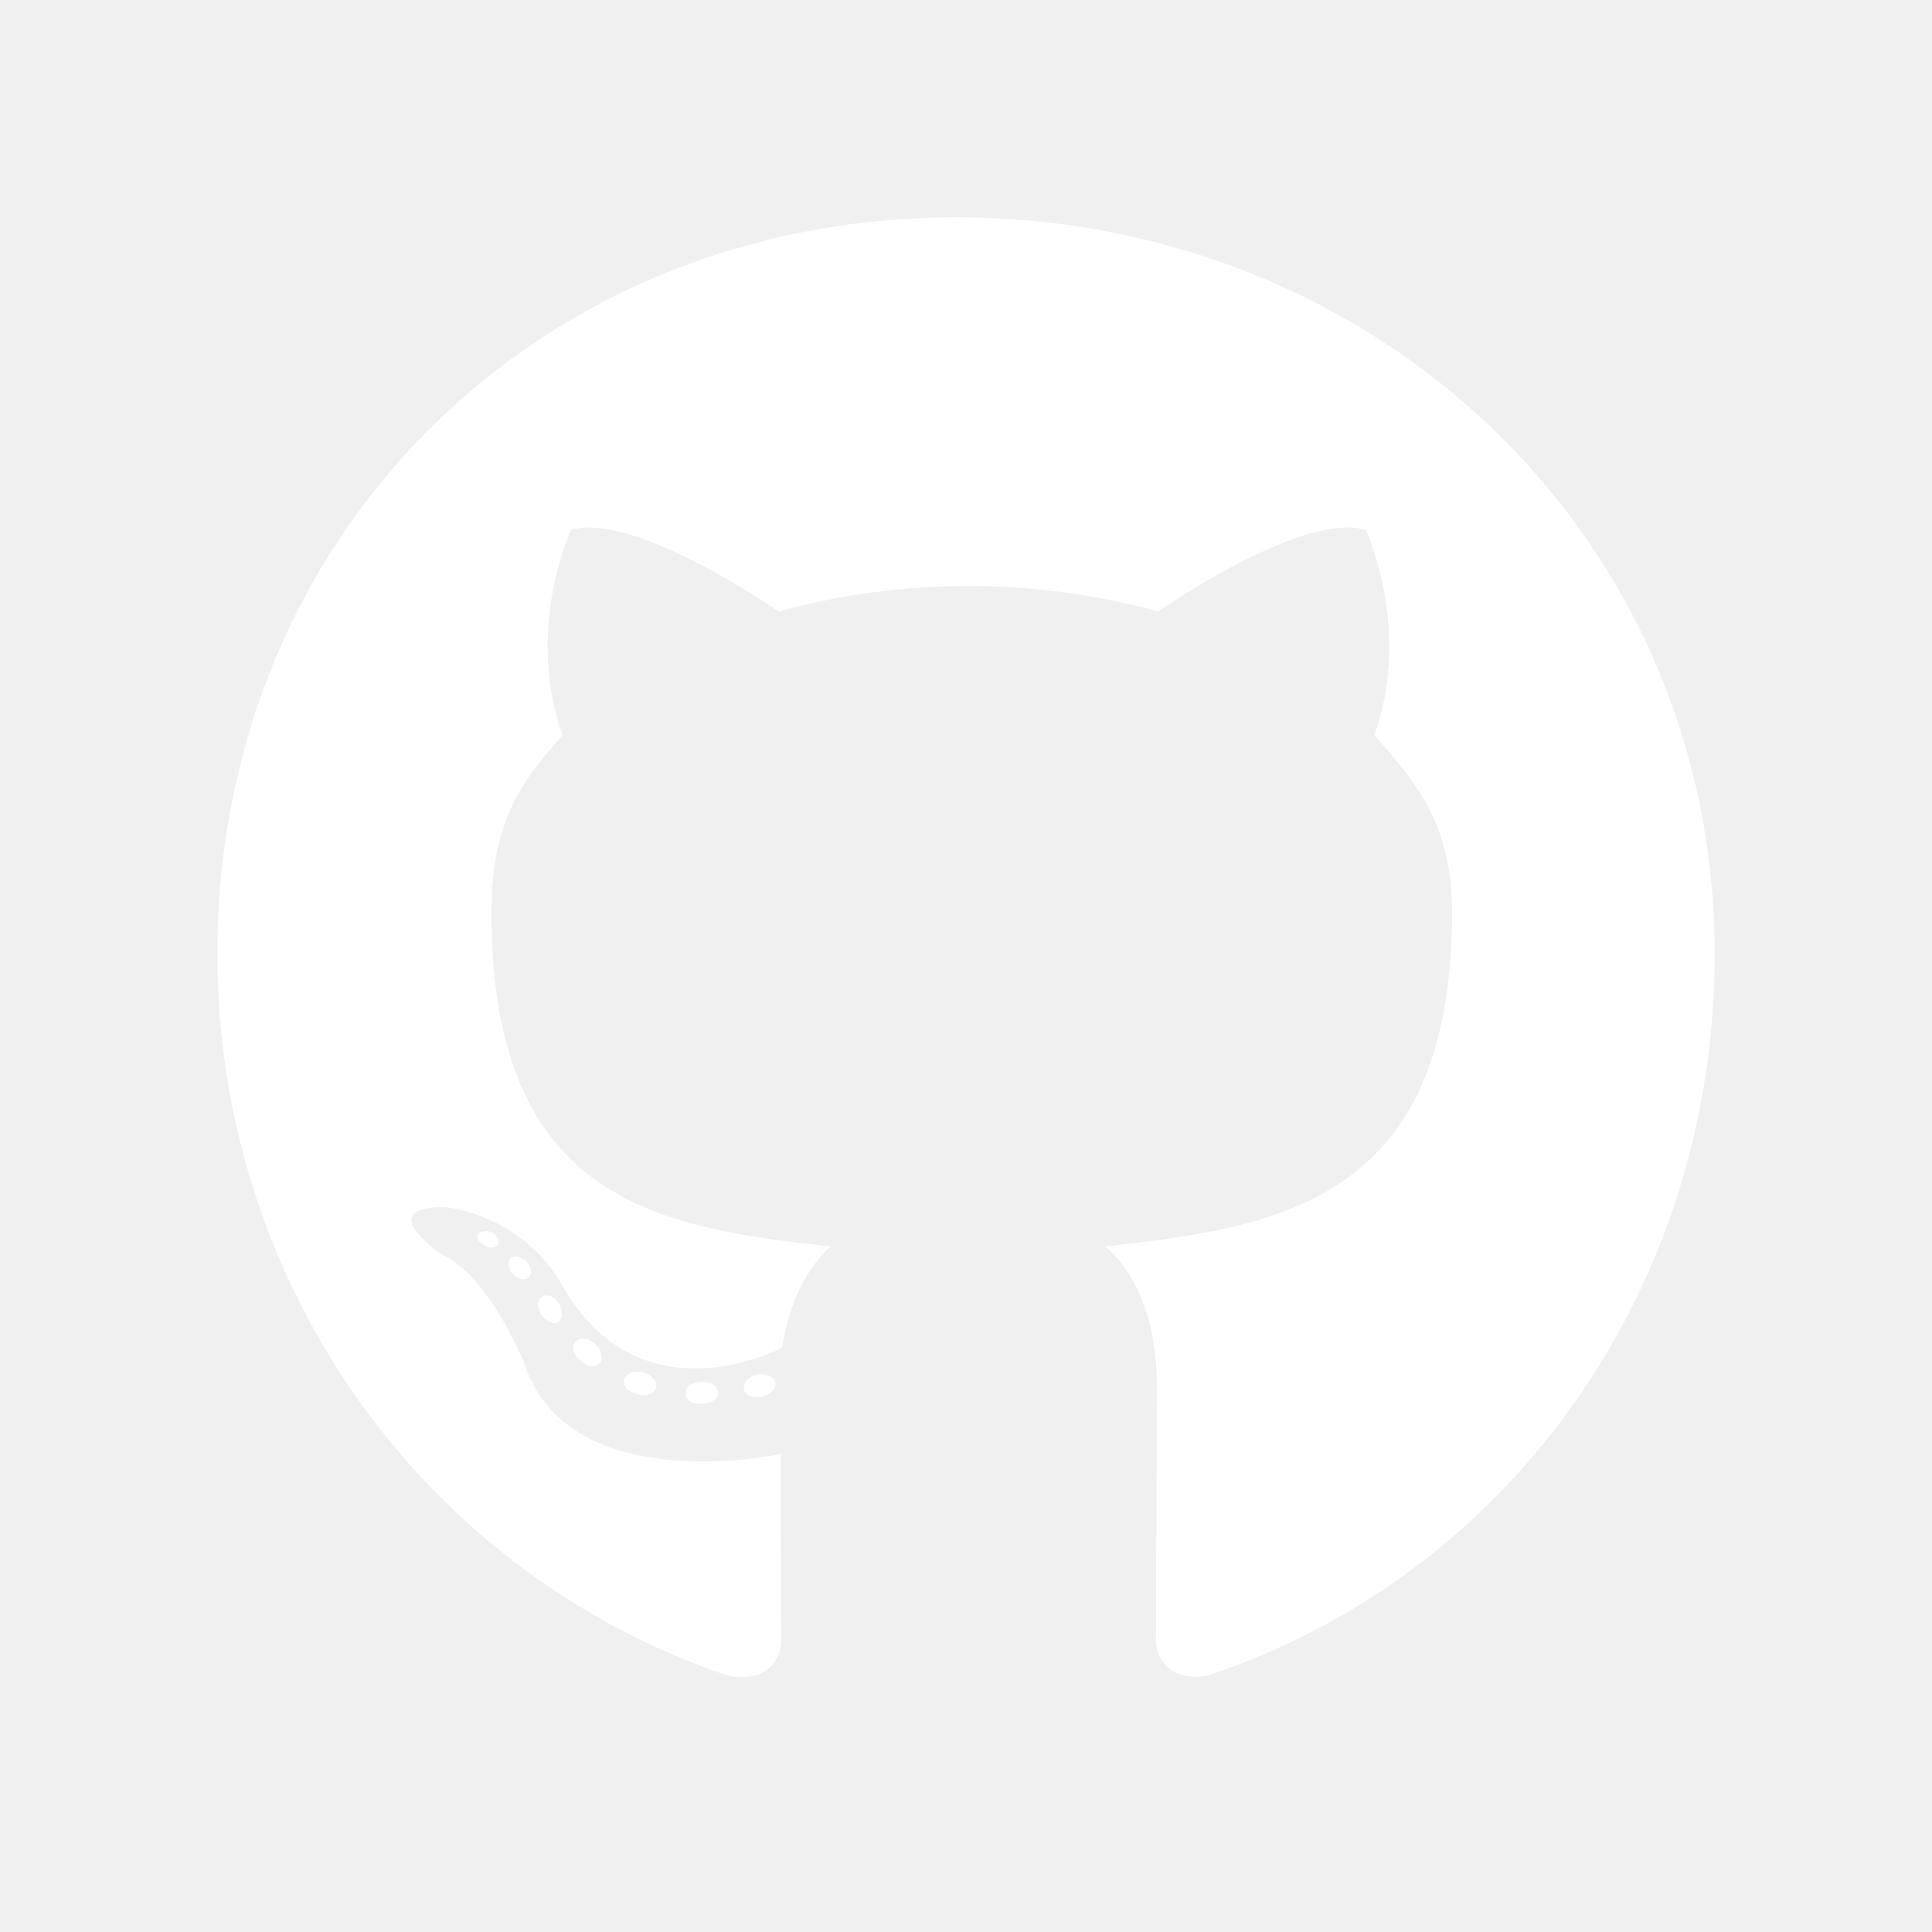
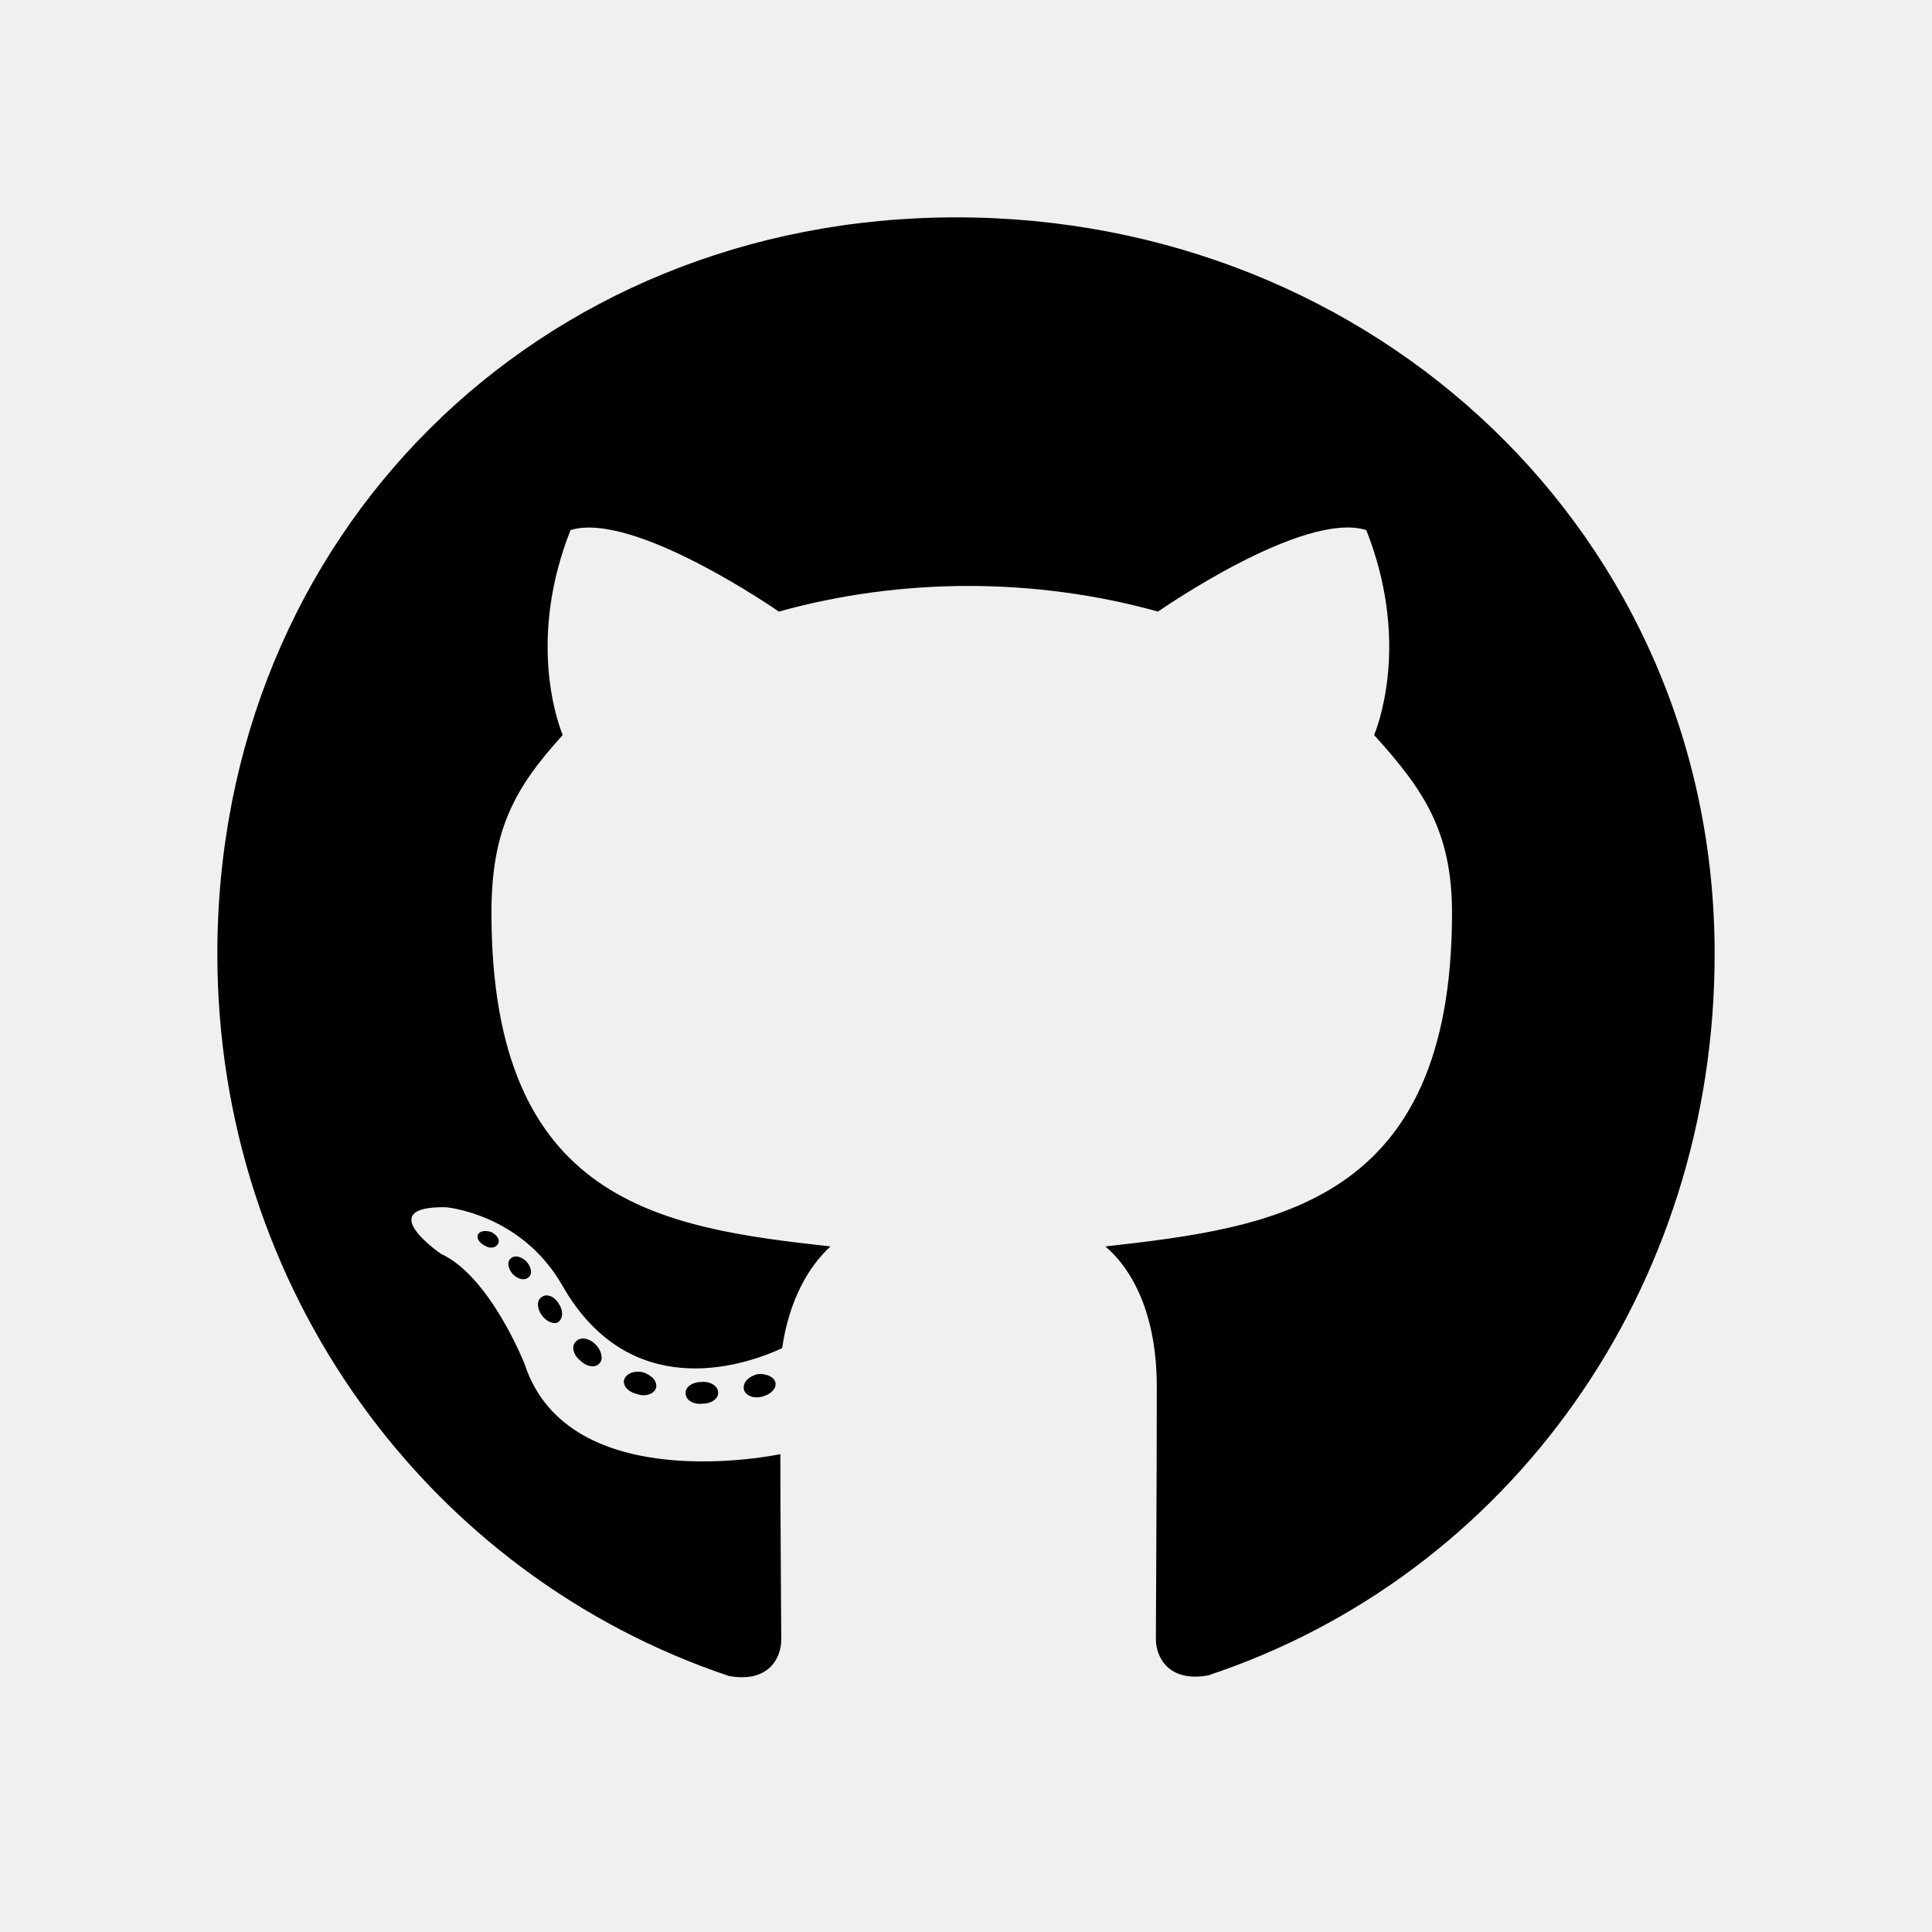
<svg xmlns="http://www.w3.org/2000/svg" viewBox="0 0 640 640">
-   <path fill="#ffffff" d="M237.9 461.4C237.9 463.4 235.6 465 232.7 465C229.4 465.3 227.1 463.7 227.1 461.4C227.1 459.4 229.4 457.8 232.3 457.8C235.3 457.5 237.9 459.1 237.9 461.4zM206.8 456.9C206.1 458.9 208.1 461.2 211.1 461.8C213.7 462.8 216.7 461.8 217.3 459.8C217.9 457.8 216 455.5 213 454.6C210.4 453.9 207.5 454.9 206.8 456.9zM251 455.2C248.1 455.9 246.1 457.8 246.4 460.1C246.7 462.1 249.3 463.4 252.3 462.7C255.2 462 257.2 460.1 256.9 458.1C256.6 456.2 253.9 454.9 251 455.2zM316.8 72C178.1 72 72 177.3 72 316C72 426.9 141.8 521.8 241.5 555.2C254.3 557.5 258.8 549.6 258.8 543.1C258.8 536.9 258.5 502.7 258.5 481.7C258.5 481.7 188.5 496.7 173.8 451.9C173.8 451.9 162.4 422.8 146 415.3C146 415.3 123.1 399.6 147.6 399.9C147.6 399.9 172.5 401.9 186.2 425.7C208.1 464.3 244.8 453.2 259.1 446.6C261.4 430.6 267.9 419.5 275.1 412.9C219.2 406.7 162.8 398.6 162.8 302.4C162.8 274.9 170.4 261.1 186.4 243.5C183.8 237 175.3 210.2 189 175.6C209.9 169.1 258 202.6 258 202.6C278 197 299.5 194.1 320.8 194.1C342.1 194.1 363.6 197 383.6 202.6C383.6 202.6 431.7 169 452.6 175.6C466.3 210.3 457.8 237 455.2 243.5C471.2 261.2 481 275 481 302.4C481 398.9 422.1 406.6 366.2 412.9C375.4 420.8 383.2 435.8 383.2 459.3C383.2 493 382.9 534.7 382.9 542.9C382.9 549.4 387.5 557.3 400.2 555C500.2 521.8 568 426.9 568 316C568 177.3 455.5 72 316.8 72zM169.2 416.9C167.9 417.9 168.2 420.2 169.9 422.1C171.5 423.7 173.8 424.4 175.1 423.1C176.4 422.1 176.1 419.8 174.4 417.9C172.8 416.3 170.5 415.6 169.2 416.9zM158.4 408.8C157.7 410.1 158.7 411.7 160.7 412.7C162.3 413.7 164.3 413.4 165 412C165.7 410.7 164.7 409.1 162.7 408.1C160.7 407.5 159.1 407.8 158.4 408.8zM190.8 444.4C189.2 445.7 189.8 448.7 192.1 450.6C194.4 452.9 197.3 453.2 198.6 451.6C199.9 450.3 199.3 447.3 197.3 445.4C195.1 443.1 192.1 442.8 190.8 444.4zM179.4 429.7C177.8 430.7 177.8 433.3 179.4 435.6C181 437.9 183.7 438.9 185 437.9C186.6 436.6 186.6 434 185 431.7C183.6 429.4 181 428.4 179.4 429.7z" />
+   <path d="M237.9 461.4C237.9 463.4 235.6 465 232.7 465C229.4 465.3 227.1 463.7 227.1 461.4C227.1 459.4 229.4 457.8 232.3 457.8C235.3 457.5 237.9 459.1 237.9 461.4zM206.8 456.9C206.1 458.9 208.1 461.2 211.1 461.8C213.7 462.8 216.7 461.8 217.3 459.8C217.9 457.8 216 455.5 213 454.6C210.4 453.9 207.5 454.9 206.8 456.9zM251 455.2C248.1 455.9 246.1 457.8 246.4 460.1C246.7 462.1 249.3 463.4 252.3 462.7C255.2 462 257.2 460.1 256.9 458.1C256.6 456.2 253.9 454.9 251 455.2zM316.8 72C178.1 72 72 177.3 72 316C72 426.9 141.8 521.8 241.5 555.2C254.3 557.5 258.8 549.6 258.8 543.1C258.8 536.9 258.5 502.7 258.5 481.7C258.5 481.7 188.5 496.7 173.8 451.9C173.8 451.9 162.4 422.8 146 415.3C146 415.3 123.1 399.6 147.6 399.9C147.6 399.9 172.5 401.9 186.2 425.7C208.1 464.3 244.8 453.2 259.1 446.6C261.4 430.6 267.9 419.5 275.1 412.9C219.2 406.7 162.8 398.6 162.8 302.4C162.8 274.9 170.4 261.1 186.4 243.5C183.8 237 175.3 210.2 189 175.6C209.9 169.1 258 202.6 258 202.6C278 197 299.5 194.1 320.8 194.1C342.1 194.1 363.6 197 383.6 202.6C383.6 202.6 431.7 169 452.6 175.6C466.3 210.3 457.8 237 455.2 243.5C471.2 261.2 481 275 481 302.4C481 398.9 422.1 406.6 366.2 412.9C375.4 420.8 383.2 435.8 383.2 459.3C383.2 493 382.9 534.7 382.9 542.9C382.9 549.4 387.5 557.3 400.2 555C500.2 521.8 568 426.9 568 316C568 177.3 455.5 72 316.8 72zM169.2 416.9C167.9 417.9 168.2 420.2 169.9 422.1C171.5 423.7 173.8 424.4 175.1 423.1C176.4 422.1 176.1 419.8 174.4 417.9C172.8 416.3 170.5 415.6 169.2 416.9zM158.4 408.8C157.7 410.1 158.7 411.7 160.7 412.7C162.3 413.7 164.3 413.4 165 412C165.7 410.7 164.7 409.1 162.7 408.1C160.7 407.5 159.1 407.8 158.4 408.8zM190.8 444.4C189.2 445.7 189.8 448.7 192.1 450.6C194.4 452.9 197.3 453.2 198.6 451.6C199.9 450.3 199.3 447.3 197.3 445.4C195.1 443.1 192.1 442.8 190.8 444.4zM179.4 429.7C177.8 430.7 177.8 433.3 179.4 435.6C181 437.9 183.7 438.9 185 437.9C186.6 436.6 186.6 434 185 431.7C183.6 429.4 181 428.4 179.4 429.7z" />
</svg>
